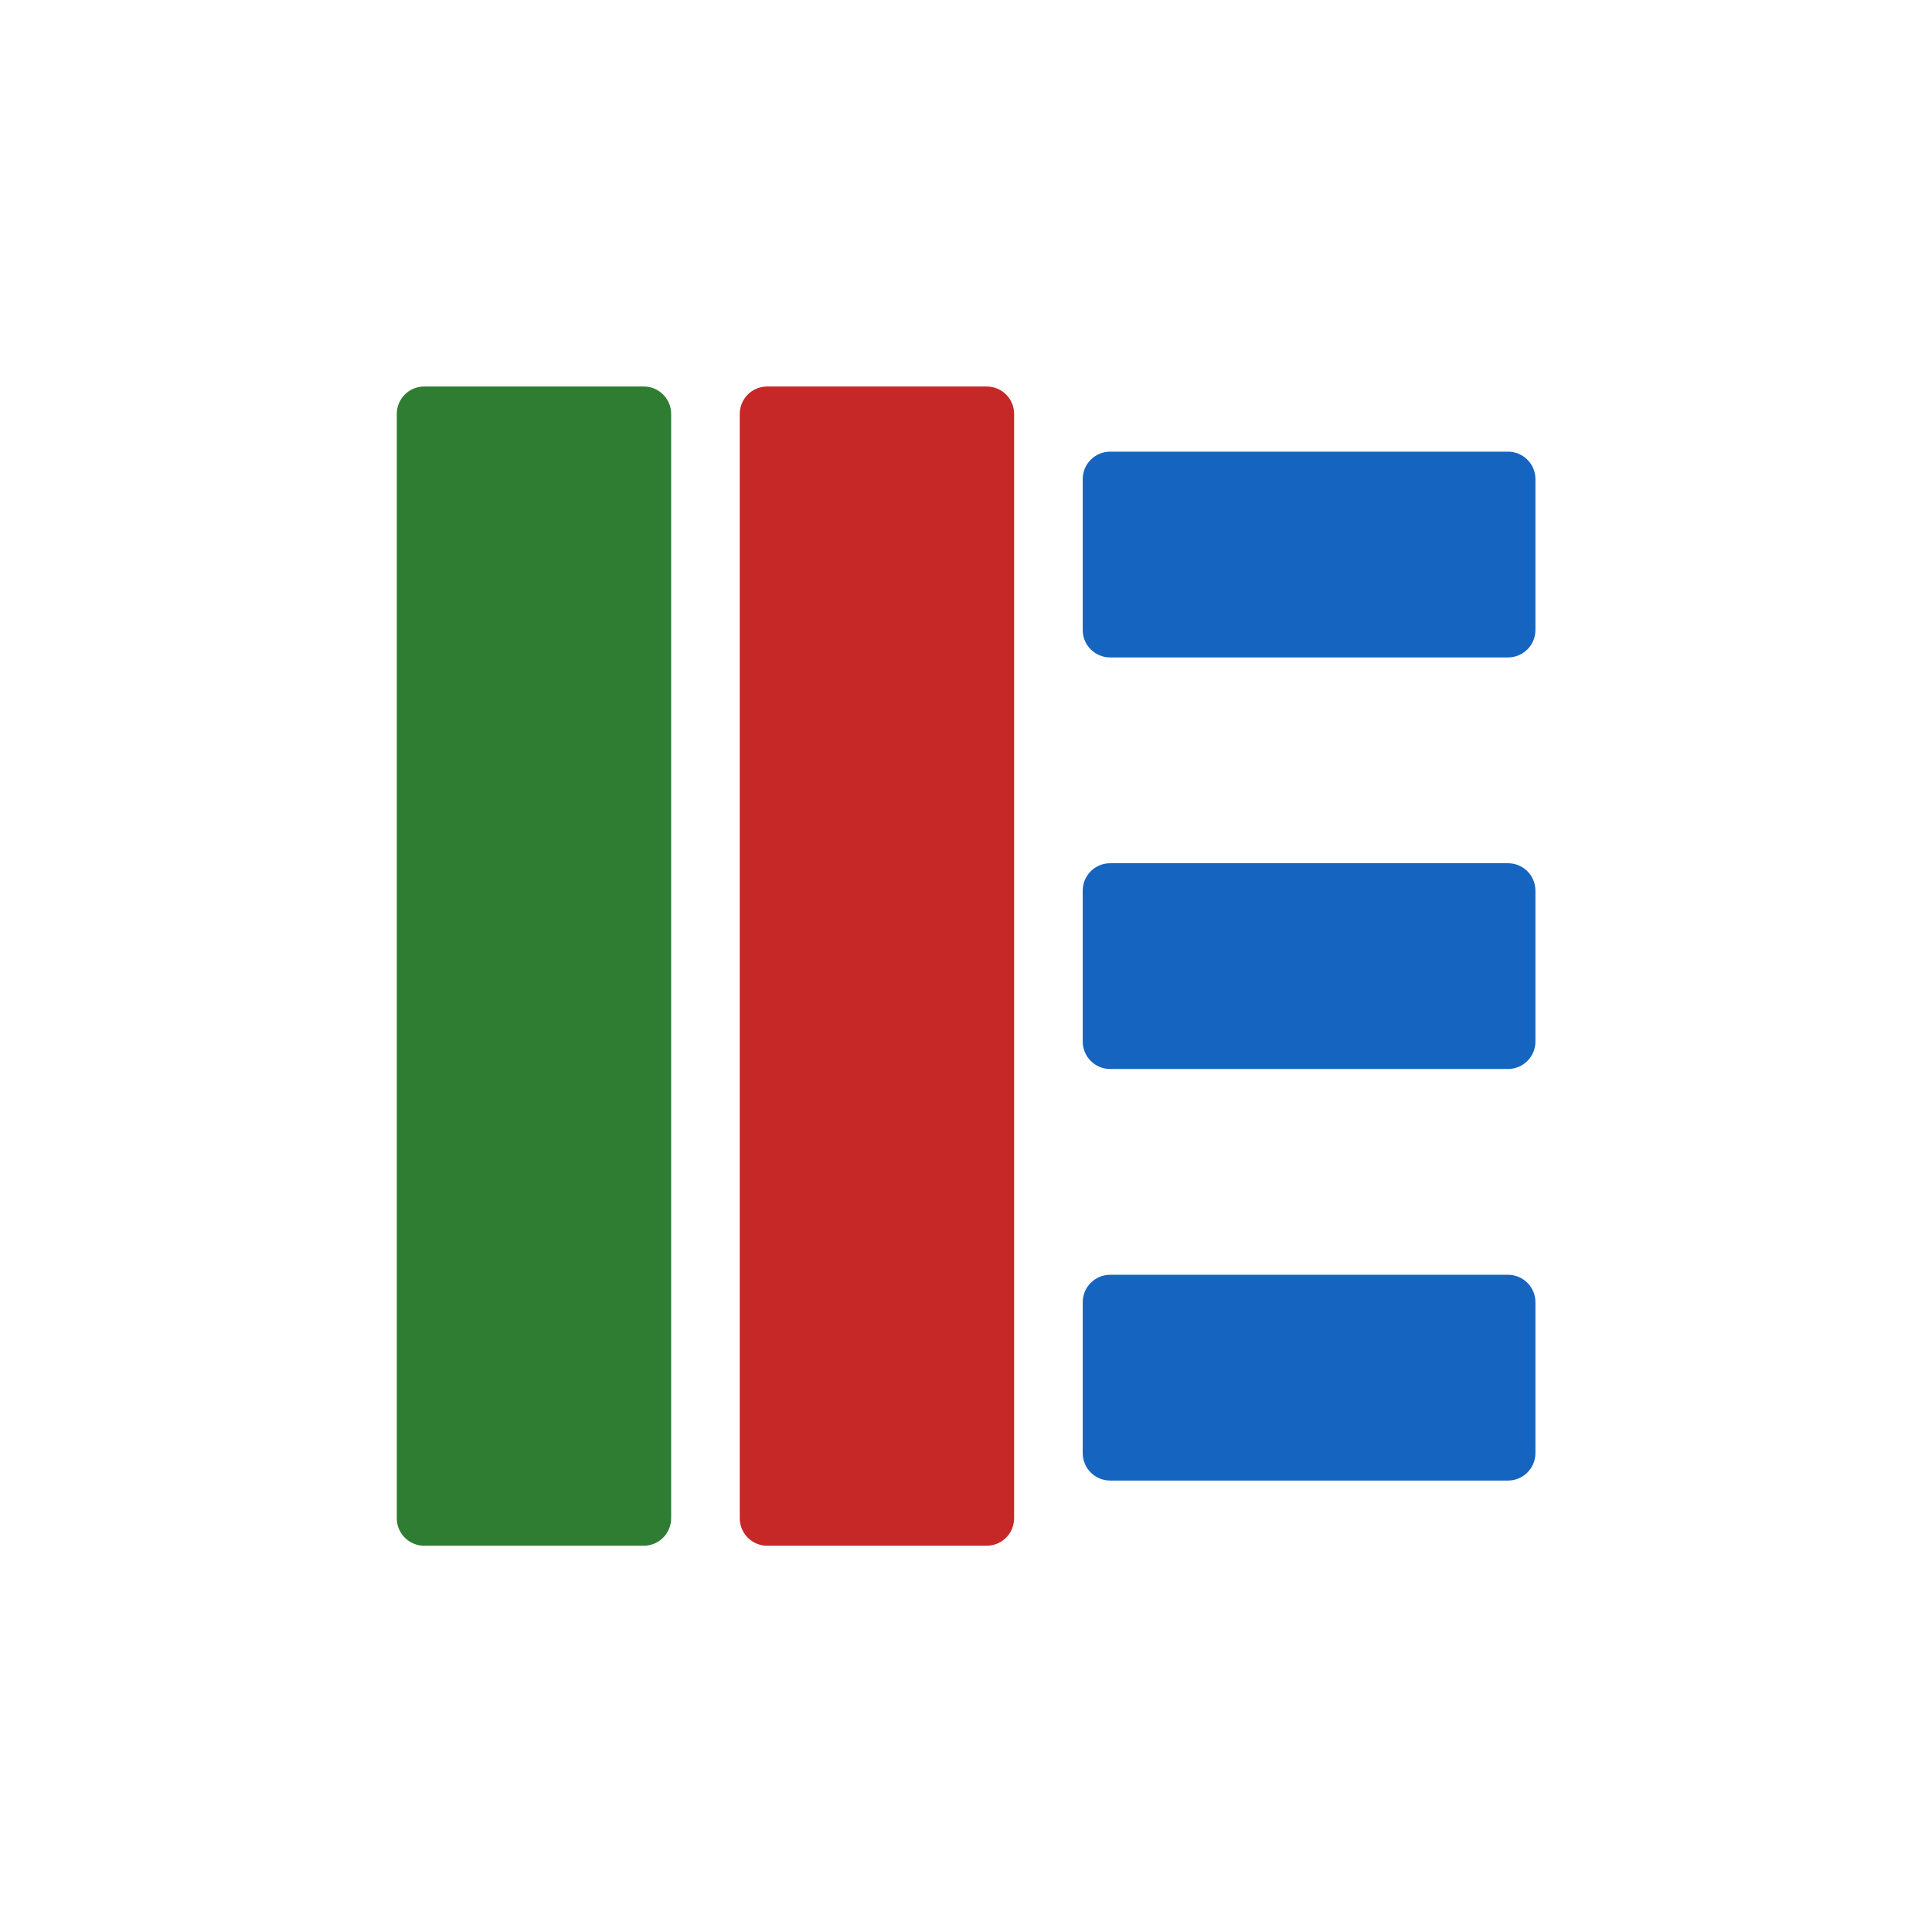
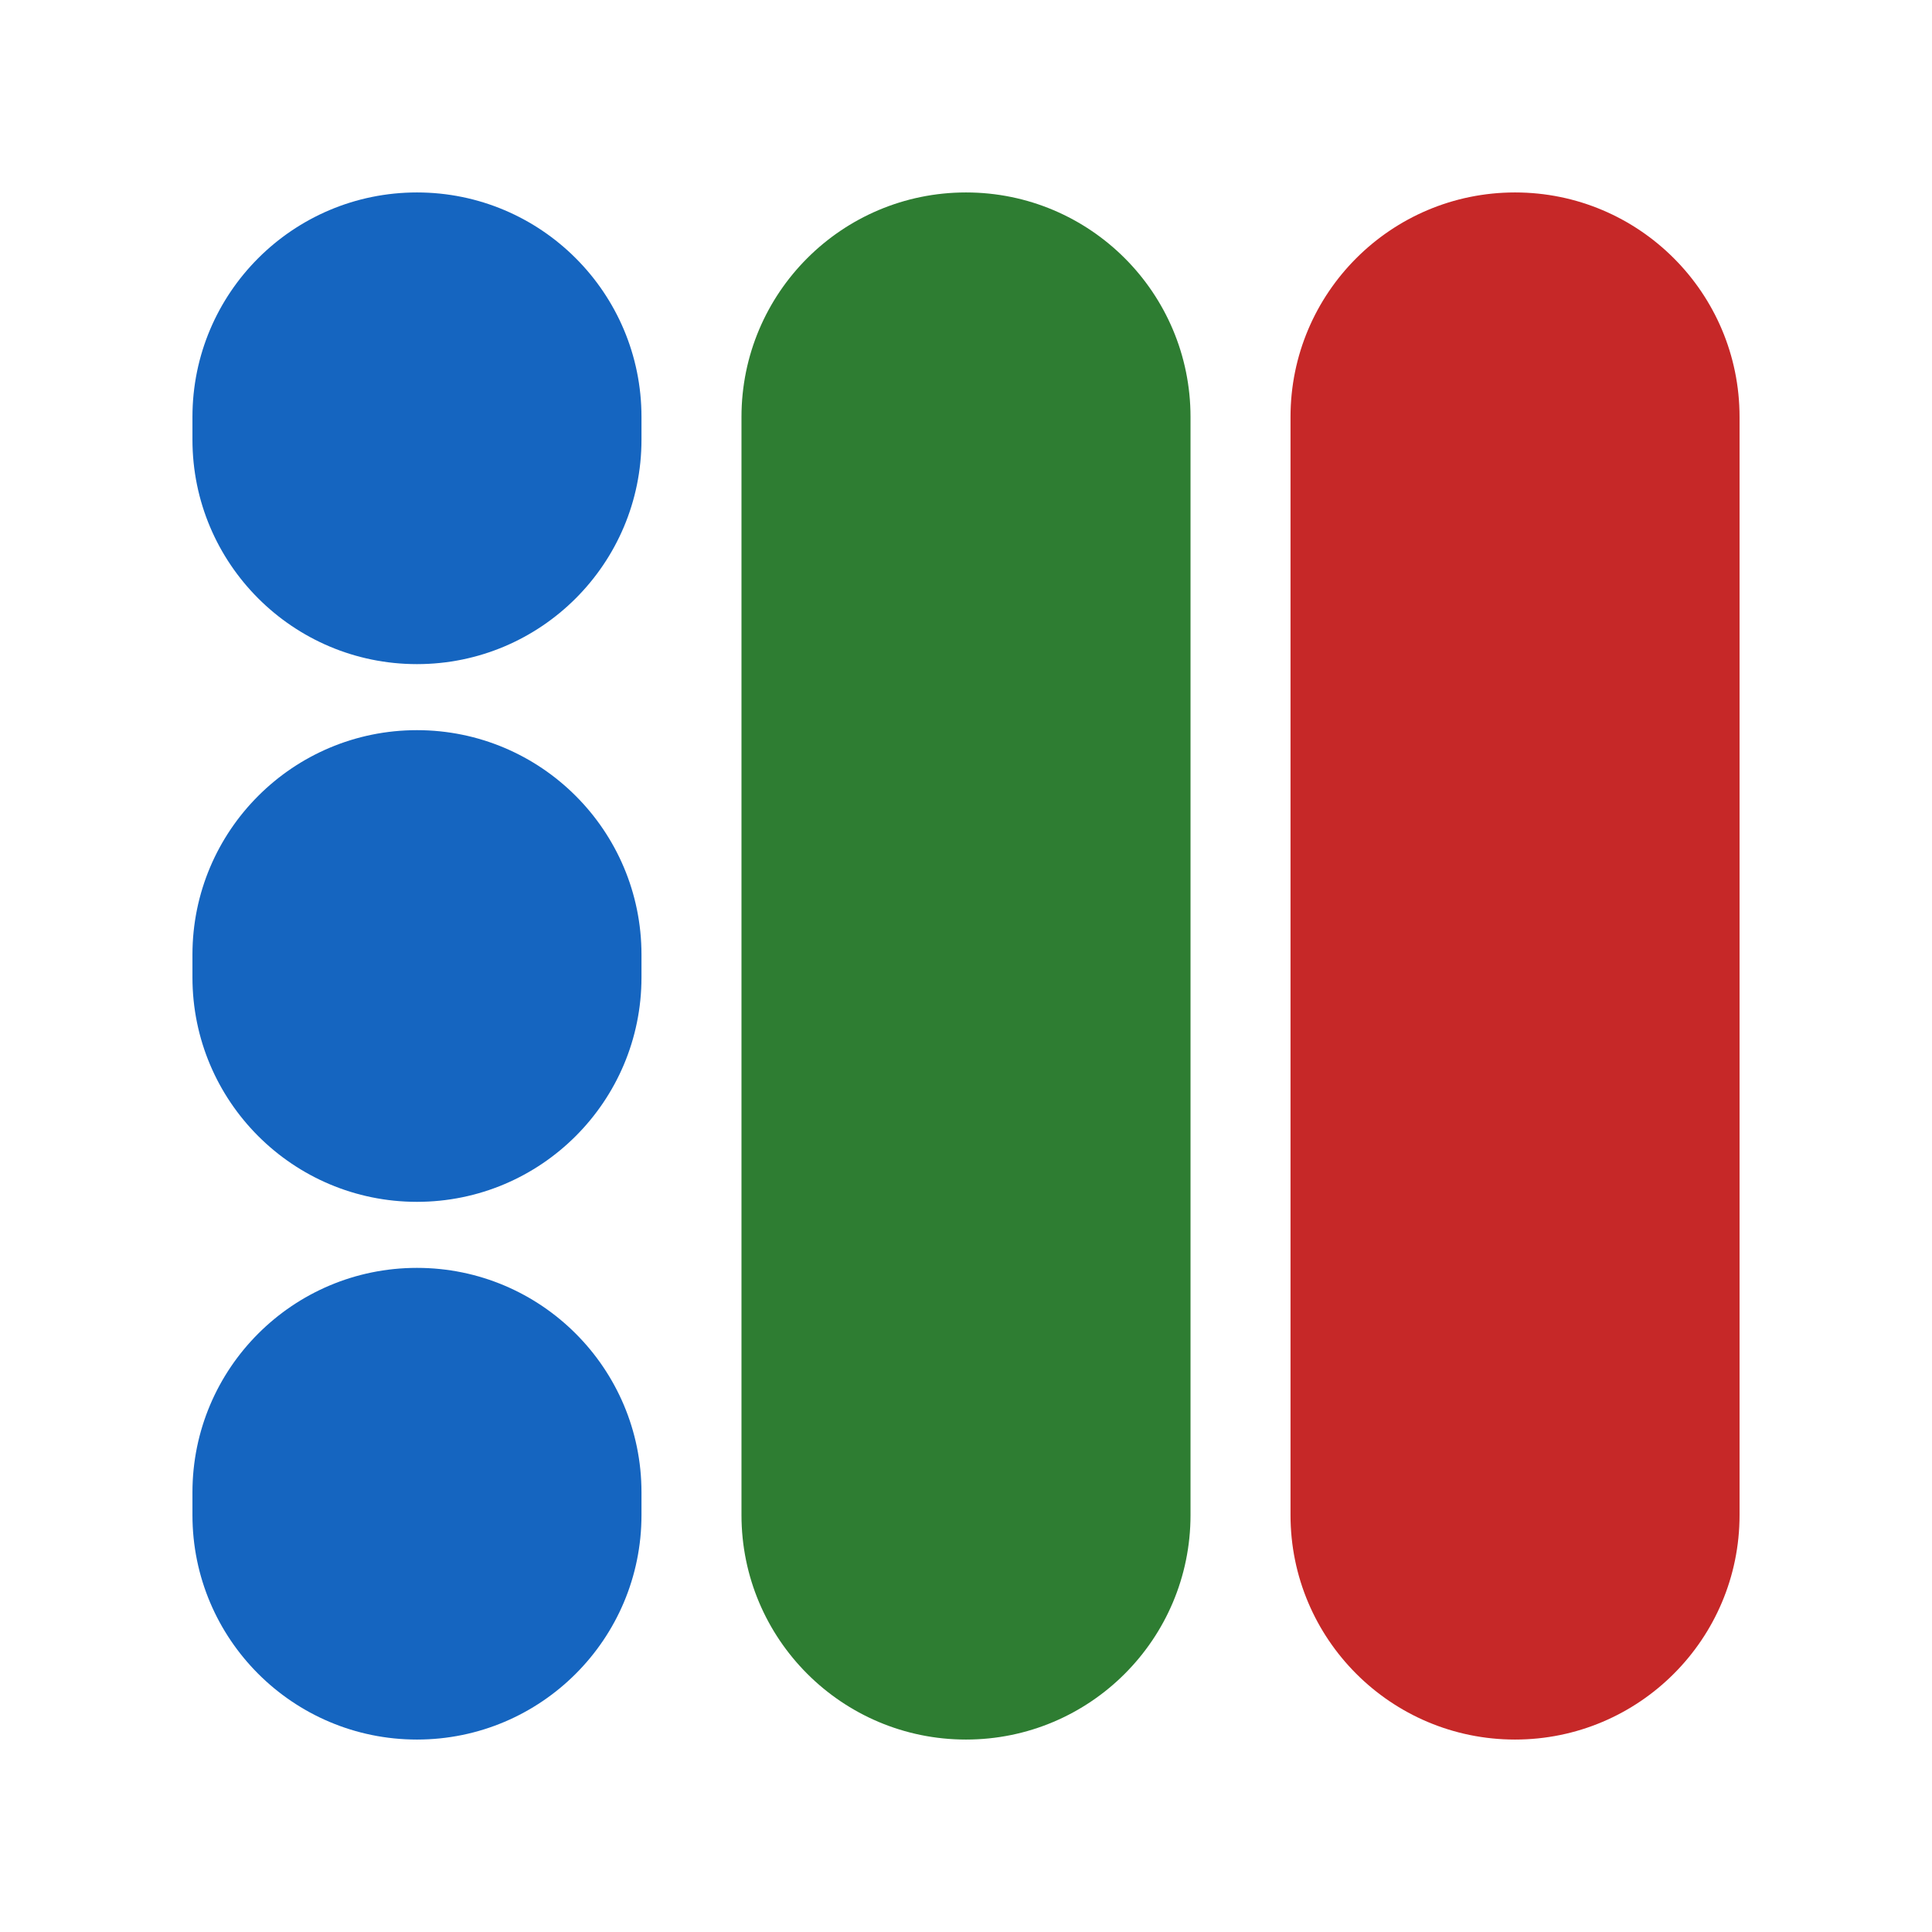
<svg xmlns="http://www.w3.org/2000/svg" width="1024" height="1024" viewBox="0 0 1024 1024" fill="none">
-   <g transform="translate(46.7, 46.7) scale(0.9089)">
-     <rect x="180" y="174" width="160" height="676" rx="16" fill="#2E7D32" />
-     <rect x="380" y="174" width="160" height="676" rx="16" fill="#C62828" />
-     <rect x="580" y="212" width="264" height="120" rx="16" fill="#1565C0" />
-     <rect x="580" y="452" width="264" height="120" rx="16" fill="#1565C0" />
-     <rect x="580" y="692" width="264" height="120" rx="16" fill="#1565C0" />
-   </g>
+   <rect x="102" y="102" width="238" height="250" rx="119" fill="#1565C0" />
+   <rect x="102" y="387" width="238" height="250" rx="119" fill="#1565C0" />
+   <rect x="102" y="672" width="238" height="250" rx="119" fill="#1565C0" />
+   <rect x="393" y="102" width="238" height="820" rx="119" fill="#2E7D32" />
+   <rect x="684" y="102" width="238" height="820" rx="119" fill="#C62828" />
</svg>
